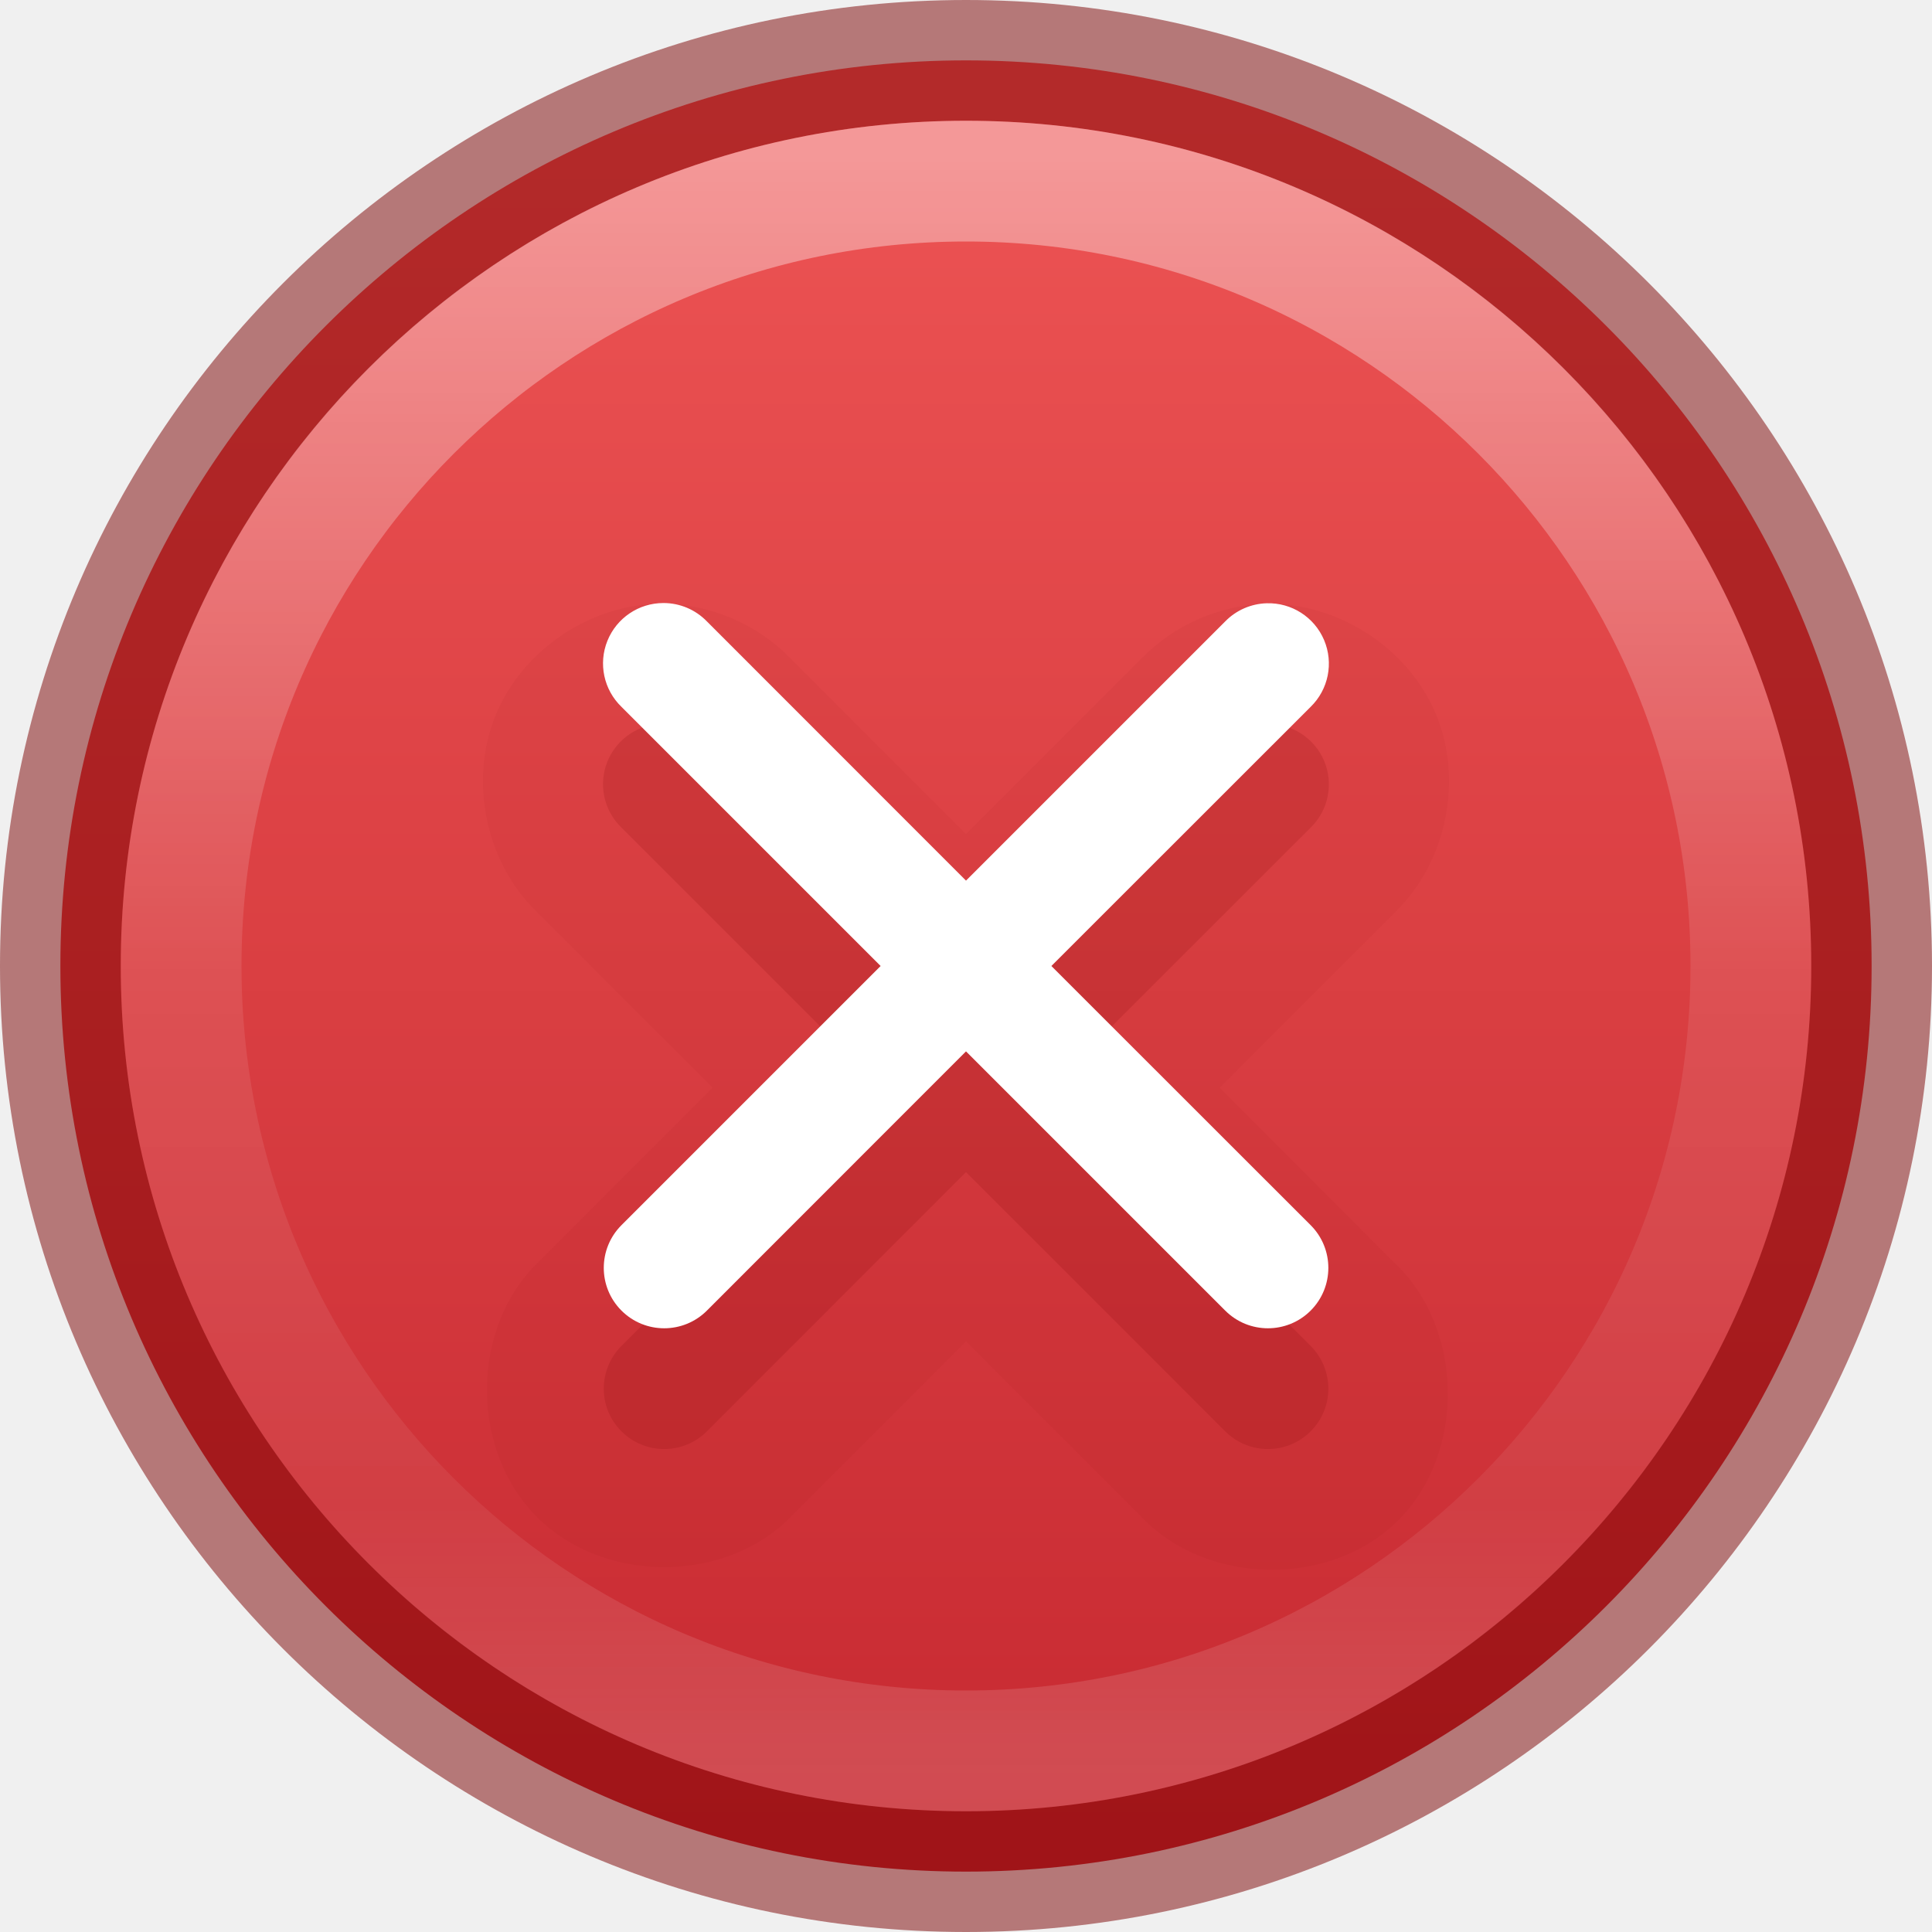
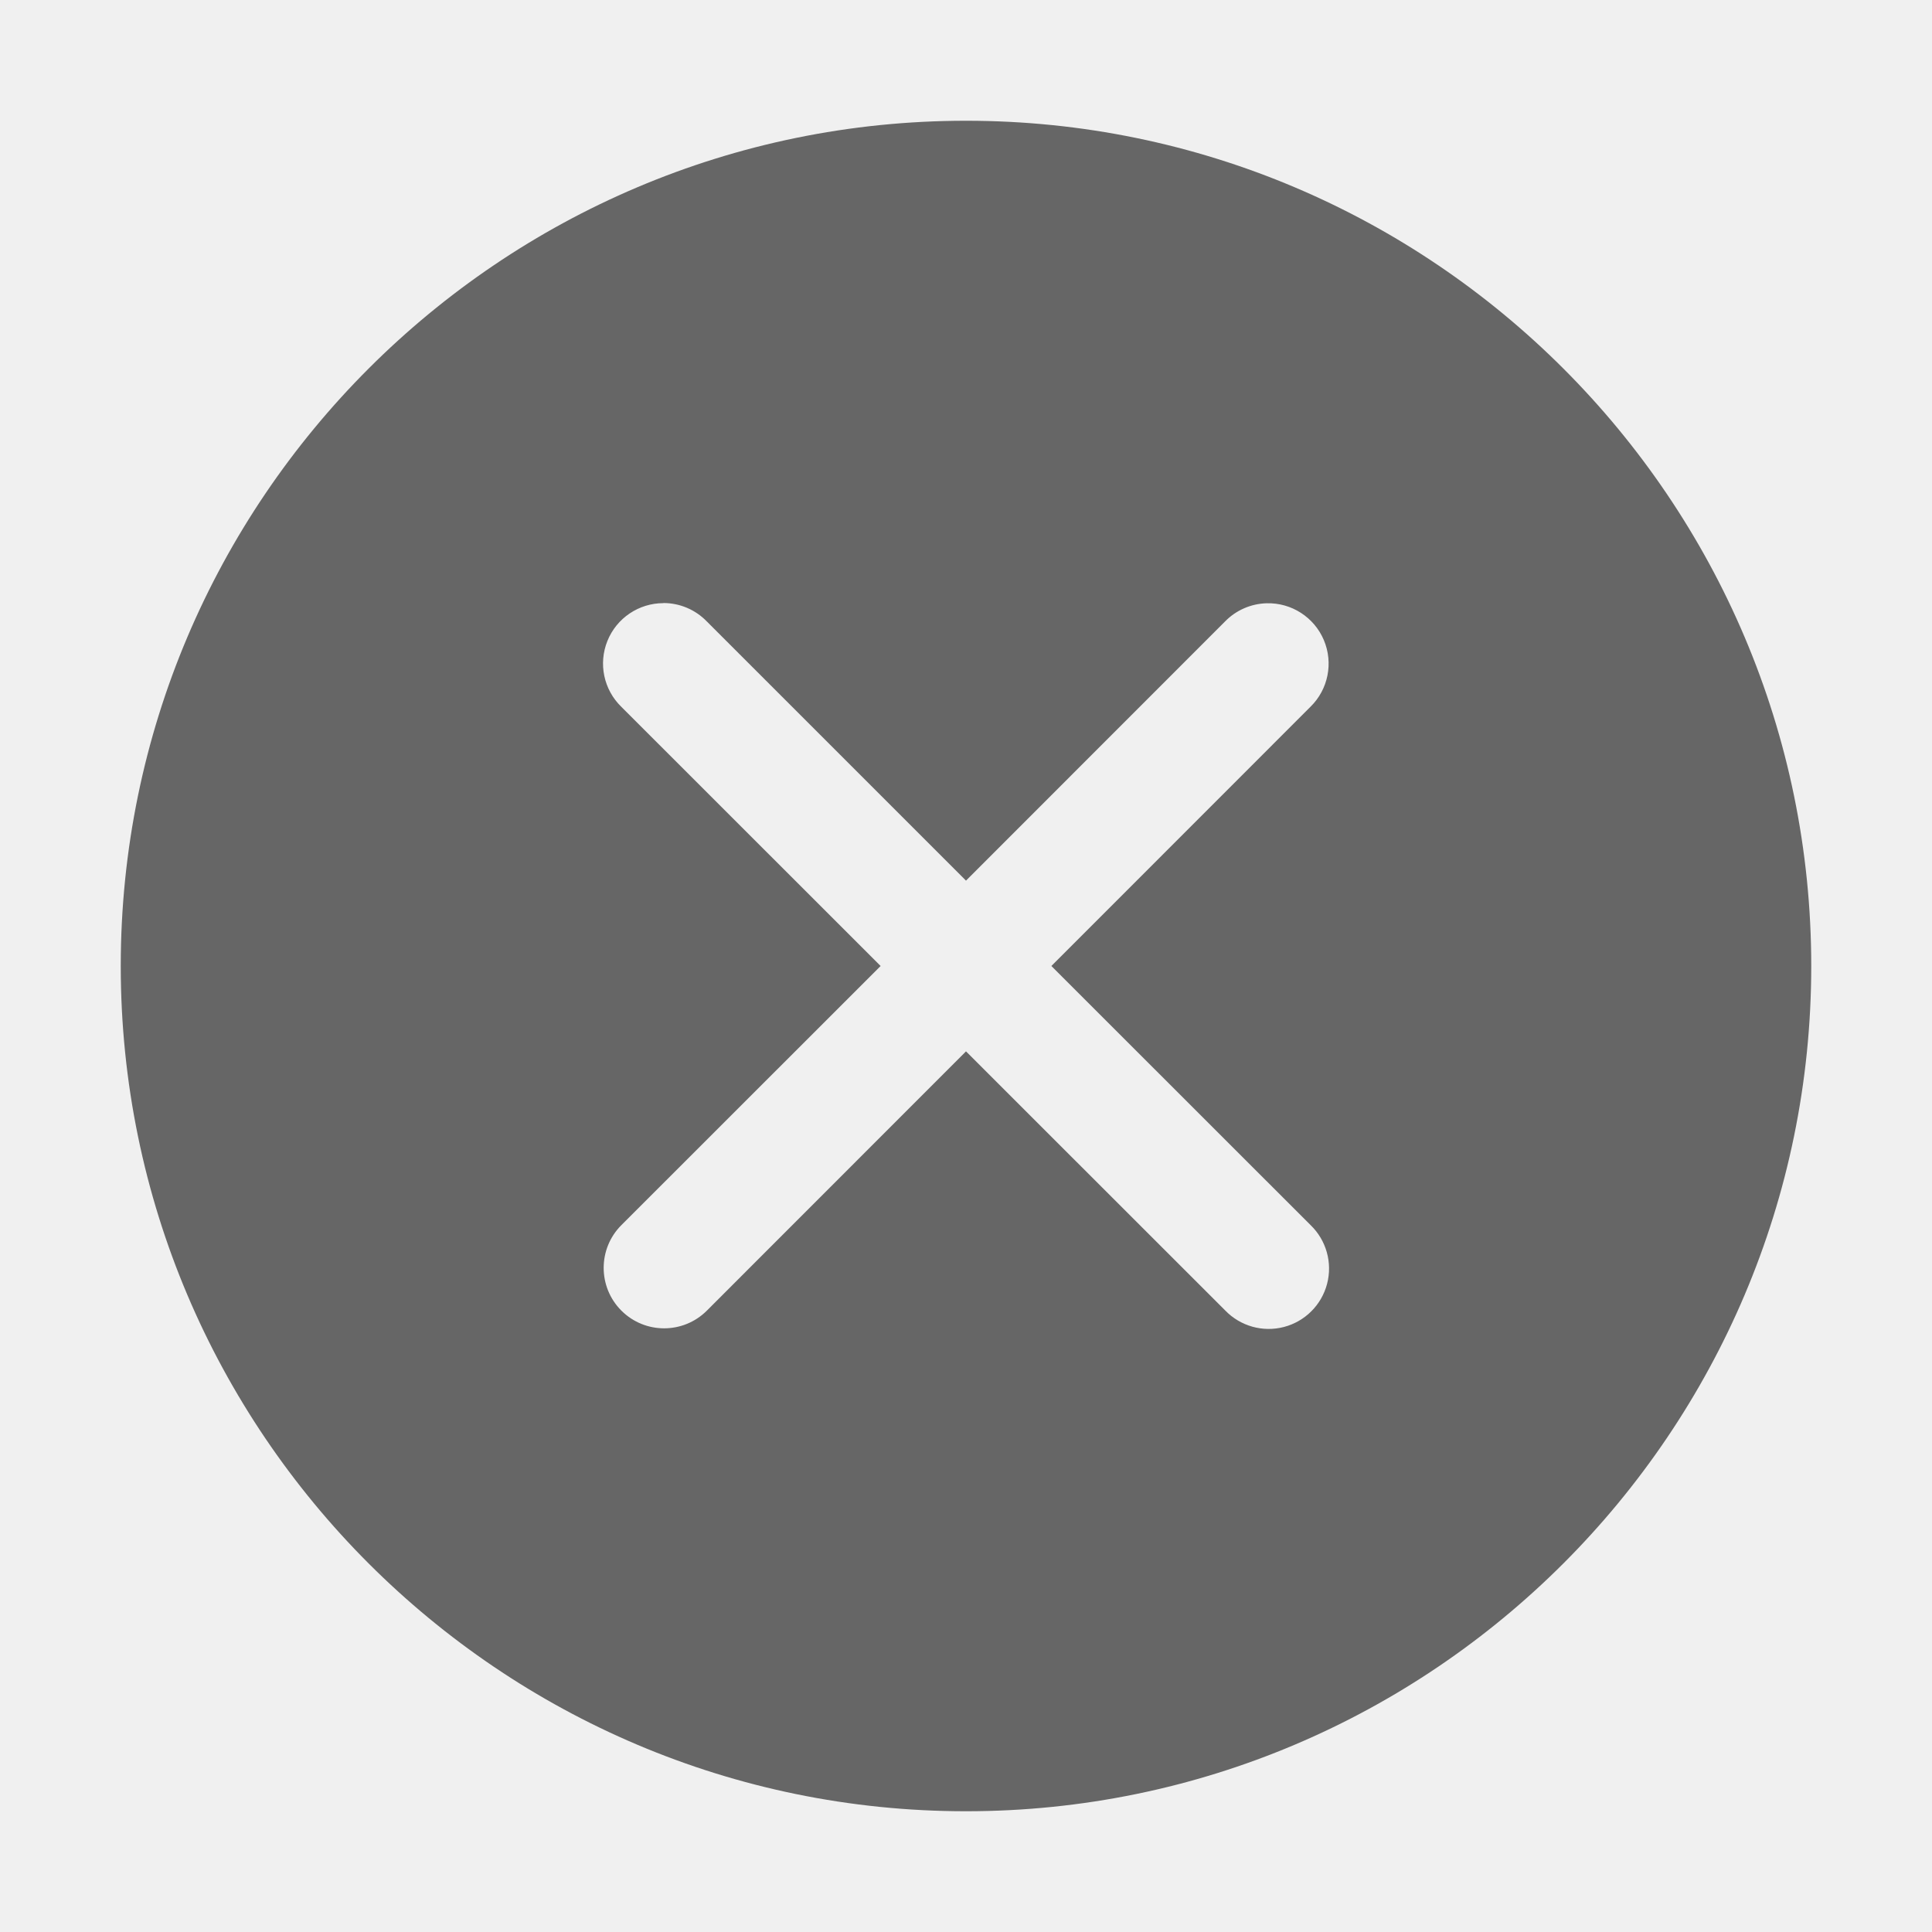
- <svg xmlns="http://www.w3.org/2000/svg" xmlns:xlink="http://www.w3.org/1999/xlink" version="1.0" width="16" height="16" id="svg2528">
-   <defs id="defs2530">
-     <linearGradient id="linearGradient4011">
-       <stop id="stop4013" style="stop-color:#ffffff;stop-opacity:1" offset="0" />
-       <stop id="stop4015" style="stop-color:#ffffff;stop-opacity:0.235" offset="0.508" />
-       <stop id="stop4017" style="stop-color:#ffffff;stop-opacity:0.157" offset="0.835" />
-       <stop id="stop4019" style="stop-color:#ffffff;stop-opacity:0.392" offset="1" />
-     </linearGradient>
-     <linearGradient id="linearGradient947">
-       <stop offset="0" style="stop-color:#ed5353;stop-opacity:1" id="stop943" />
-       <stop offset="1" style="stop-color:#c6262e;stop-opacity:1" id="stop945" />
-     </linearGradient>
-     <linearGradient x1="71.204" y1="6.238" x2="71.204" y2="44.341" id="linearGradient12398-3" xlink:href="#linearGradient4011" gradientUnits="userSpaceOnUse" gradientTransform="matrix(0.3513515,0,0,0.3513515,-17.20369,-0.909305)" />
-     <linearGradient x1="2035.165" y1="3208.074" x2="2035.165" y2="3241.997" id="linearGradient11527-6-5" xlink:href="#linearGradient947" gradientUnits="userSpaceOnUse" gradientTransform="matrix(0.5748496,0,0,0.4297553,-1164.014,-1377.772)" />
-   </defs>
-   <path style="color:#000000;display:inline;overflow:visible;visibility:visible;opacity:0.99;fill:url(#linearGradient11527-6-5);fill-opacity:1;fill-rule:nonzero;stroke:none;stroke-width:1;marker:none;enable-background:accumulate" id="path2555-7-8-5-0-9" d="m 8,0.5 c -4.138,0 -7.5,3.362 -7.5,7.5 C 0.5,12.138 3.862,15.5 8,15.5 12.138,15.5 15.5,12.138 15.5,8 15.5,3.862 12.138,0.5 8,0.5 Z" />
-   <path style="color:#000000;display:inline;overflow:visible;visibility:visible;opacity:0.5;fill:none;stroke:#7a0000;stroke-width:1;stroke-linecap:round;stroke-linejoin:round;stroke-miterlimit:4;stroke-dasharray:none;stroke-dashoffset:0;stroke-opacity:1;marker:none;enable-background:accumulate" id="path2555-7-8-5-1" d="m 8,0.5 c -4.138,0 -7.5,3.362 -7.5,7.5 C 0.5,12.138 3.862,15.5 8,15.5 12.138,15.5 15.5,12.138 15.5,8 15.5,3.862 12.138,0.5 8,0.5 Z" />
-   <path style="color:#000000;display:inline;overflow:visible;visibility:visible;opacity:0.4;fill:none;stroke:url(#linearGradient12398-3);stroke-width:1;stroke-linecap:round;stroke-linejoin:round;stroke-miterlimit:4;stroke-dasharray:none;stroke-dashoffset:0;stroke-opacity:1;marker:none;enable-background:accumulate" id="path8655-6-0-9-5-0" d="M 14.5,8 C 14.5,11.59 11.59,14.5 8,14.5 c -3.59,0 -6.5,-2.91 -6.5,-6.5 0,-3.59 2.91,-6.5 6.5,-6.5 3.59,0 6.5,2.91 6.5,6.5 z" />
-   <path style="color:#000000;font-weight:400;line-height:normal;font-family:sans-serif;font-variant-ligatures:normal;font-variant-position:normal;font-variant-caps:normal;font-variant-numeric:normal;font-variant-alternates:normal;font-feature-settings:normal;text-indent:0;text-align:start;text-decoration:none;text-decoration-line:none;text-decoration-style:solid;text-decoration-color:#000000;text-transform:none;text-orientation:mixed;white-space:normal;shape-padding:0;overflow:visible;opacity:0.05;isolation:auto;mix-blend-mode:normal;vector-effect:none;fill:#7a0000;fill-opacity:1;stroke:none;stroke-width:0.838;stroke-linecap:butt;stroke-linejoin:miter;stroke-miterlimit:4;stroke-dasharray:none;stroke-dashoffset:0;stroke-opacity:1;marker:none;font-variant-east_asian:normal" id="path2-7-5" d="M 5.494,5.02 C 4.911,5.02 4.346,5.401 4.127,5.941 3.908,6.482 4.049,7.149 4.469,7.555 L 5.914,9 4.457,10.457 a 0.975,0.975 0 0 0 -0.025,0.025 c -0.514,0.553 -0.497,1.515 0.037,2.049 0.534,0.534 1.496,0.551 2.049,0.037 a 0.975,0.975 0 0 0 0.025,-0.025 L 8,11.086 l 1.432,1.432 c 0.538,0.579 1.566,0.598 2.125,0.039 0.559,-0.559 0.54,-1.587 -0.039,-2.125 L 10.086,9 11.535,7.551 C 11.956,7.139 12.093,6.462 11.863,5.92 11.633,5.378 11.052,5.005 10.463,5.021 10.085,5.032 9.714,5.194 9.449,5.465 L 8,6.914 6.555,5.469 C 6.28,5.185 5.889,5.02 5.494,5.02 Z" transform="matrix(1.006387,0,0,1.006975,-0.05050119,-0.05454064)" />
-   <path style="color:#000000;font-weight:400;line-height:normal;font-family:sans-serif;font-variant-ligatures:normal;font-variant-position:normal;font-variant-caps:normal;font-variant-numeric:normal;font-variant-alternates:normal;font-feature-settings:normal;text-indent:0;text-align:start;text-decoration:none;text-decoration-line:none;text-decoration-style:solid;text-decoration-color:#000000;text-transform:none;text-orientation:mixed;white-space:normal;shape-padding:0;overflow:visible;opacity:0.15;isolation:auto;mix-blend-mode:normal;vector-effect:none;fill:#7a0000;fill-opacity:1;stroke:none;stroke-width:0.843;stroke-linecap:butt;stroke-linejoin:miter;stroke-miterlimit:4;stroke-dasharray:none;stroke-dashoffset:0;stroke-opacity:1;marker:none;font-variant-east_asian:normal" d="m 5.494,5.994 a 0.5,0.5 0 0 0 -0.347,0.86 l 2.146,2.146 -2.146,2.146 a 0.5,0.5 0 1 0 0.707,0.708 L 8,9.707 10.147,11.854 a 0.5,0.5 0 1 0 0.707,-0.708 l -2.147,-2.146 2.147,-2.146 a 0.5,0.5 0 0 0 -0.364,-0.858 0.5,0.5 0 0 0 -0.343,0.15 l -2.147,2.147 -2.146,-2.147 a 0.5,0.5 0 0 0 -0.36,-0.152 z" id="path2-7" />
-   <path style="color:#000000;font-weight:400;line-height:normal;font-family:sans-serif;font-variant-ligatures:normal;font-variant-position:normal;font-variant-caps:normal;font-variant-numeric:normal;font-variant-alternates:normal;font-feature-settings:normal;text-indent:0;text-align:start;text-decoration:none;text-decoration-line:none;text-decoration-style:solid;text-decoration-color:#000000;text-transform:none;text-orientation:mixed;white-space:normal;shape-padding:0;overflow:visible;isolation:auto;mix-blend-mode:normal;fill:#ffffff;font-variant-east_asian:normal;opacity:1;vector-effect:none;fill-opacity:1;stroke:none;stroke-width:0.843;stroke-linecap:butt;stroke-linejoin:miter;stroke-miterlimit:4;stroke-dasharray:none;stroke-dashoffset:0;stroke-opacity:1;marker:none" d="M 5.494,4.994 A 0.5,0.5 0 0 0 5.147,5.854 L 7.293,8 5.147,10.146 a 0.5,0.5 0 1 0 0.707,0.708 L 8,8.707 l 2.147,2.147 a 0.5,0.5 0 1 0 0.707,-0.708 L 8.707,8 10.854,5.854 A 0.5,0.5 0 0 0 10.49,4.996 0.5,0.5 0 0 0 10.147,5.146 L 8,7.293 5.854,5.146 A 0.5,0.5 0 0 0 5.494,4.994 Z" id="path2" />
+ <svg xmlns="http://www.w3.org/2000/svg" id="svg6" version="1.1" width="16" height="16">
+   <defs id="defs10" />
+   <path id="path2-3" d="M 8,1 C 4.14,1 1,4.14 1,8 c 0,3.86 3.14,7 7,7 3.86,0 7,-3.14 7,-7 C 15,4.14 11.86,1 8,1 Z M 5.494,4.994 a 0.5,0.5 0 0 1 0.359,0.152 L 8,7.293 10.146,5.146 a 0.5,0.5 0 0 1 0.344,-0.15 0.5,0.5 0 0 1 0.363,0.857 L 8.707,8 10.854,10.146 a 0.5,0.5 0 1 1 -0.707,0.707 L 8,8.707 5.854,10.854 A 0.5,0.5 0 0 1 5.146,10.146 L 7.293,8 5.146,5.854 a 0.5,0.5 0 0 1 0.348,-0.859 z" style="line-height:normal;font-variant-ligatures:normal;font-variant-position:normal;font-variant-caps:normal;font-variant-numeric:normal;font-variant-alternates:normal;font-feature-settings:normal;text-indent:0;text-align:start;text-decoration:none;text-decoration-line:none;text-decoration-style:solid;text-decoration-color:#000000;text-transform:none;text-orientation:mixed;shape-padding:0;opacity:1;isolation:auto;mix-blend-mode:normal;font-variation-settings:normal;vector-effect:none;fill:#666666;fill-opacity:1;stroke-width:1;stroke-linecap:butt;stroke-linejoin:miter;stroke-miterlimit:4;stroke-dasharray:none;stroke-dashoffset:0;stroke-opacity:1" />
</svg>
